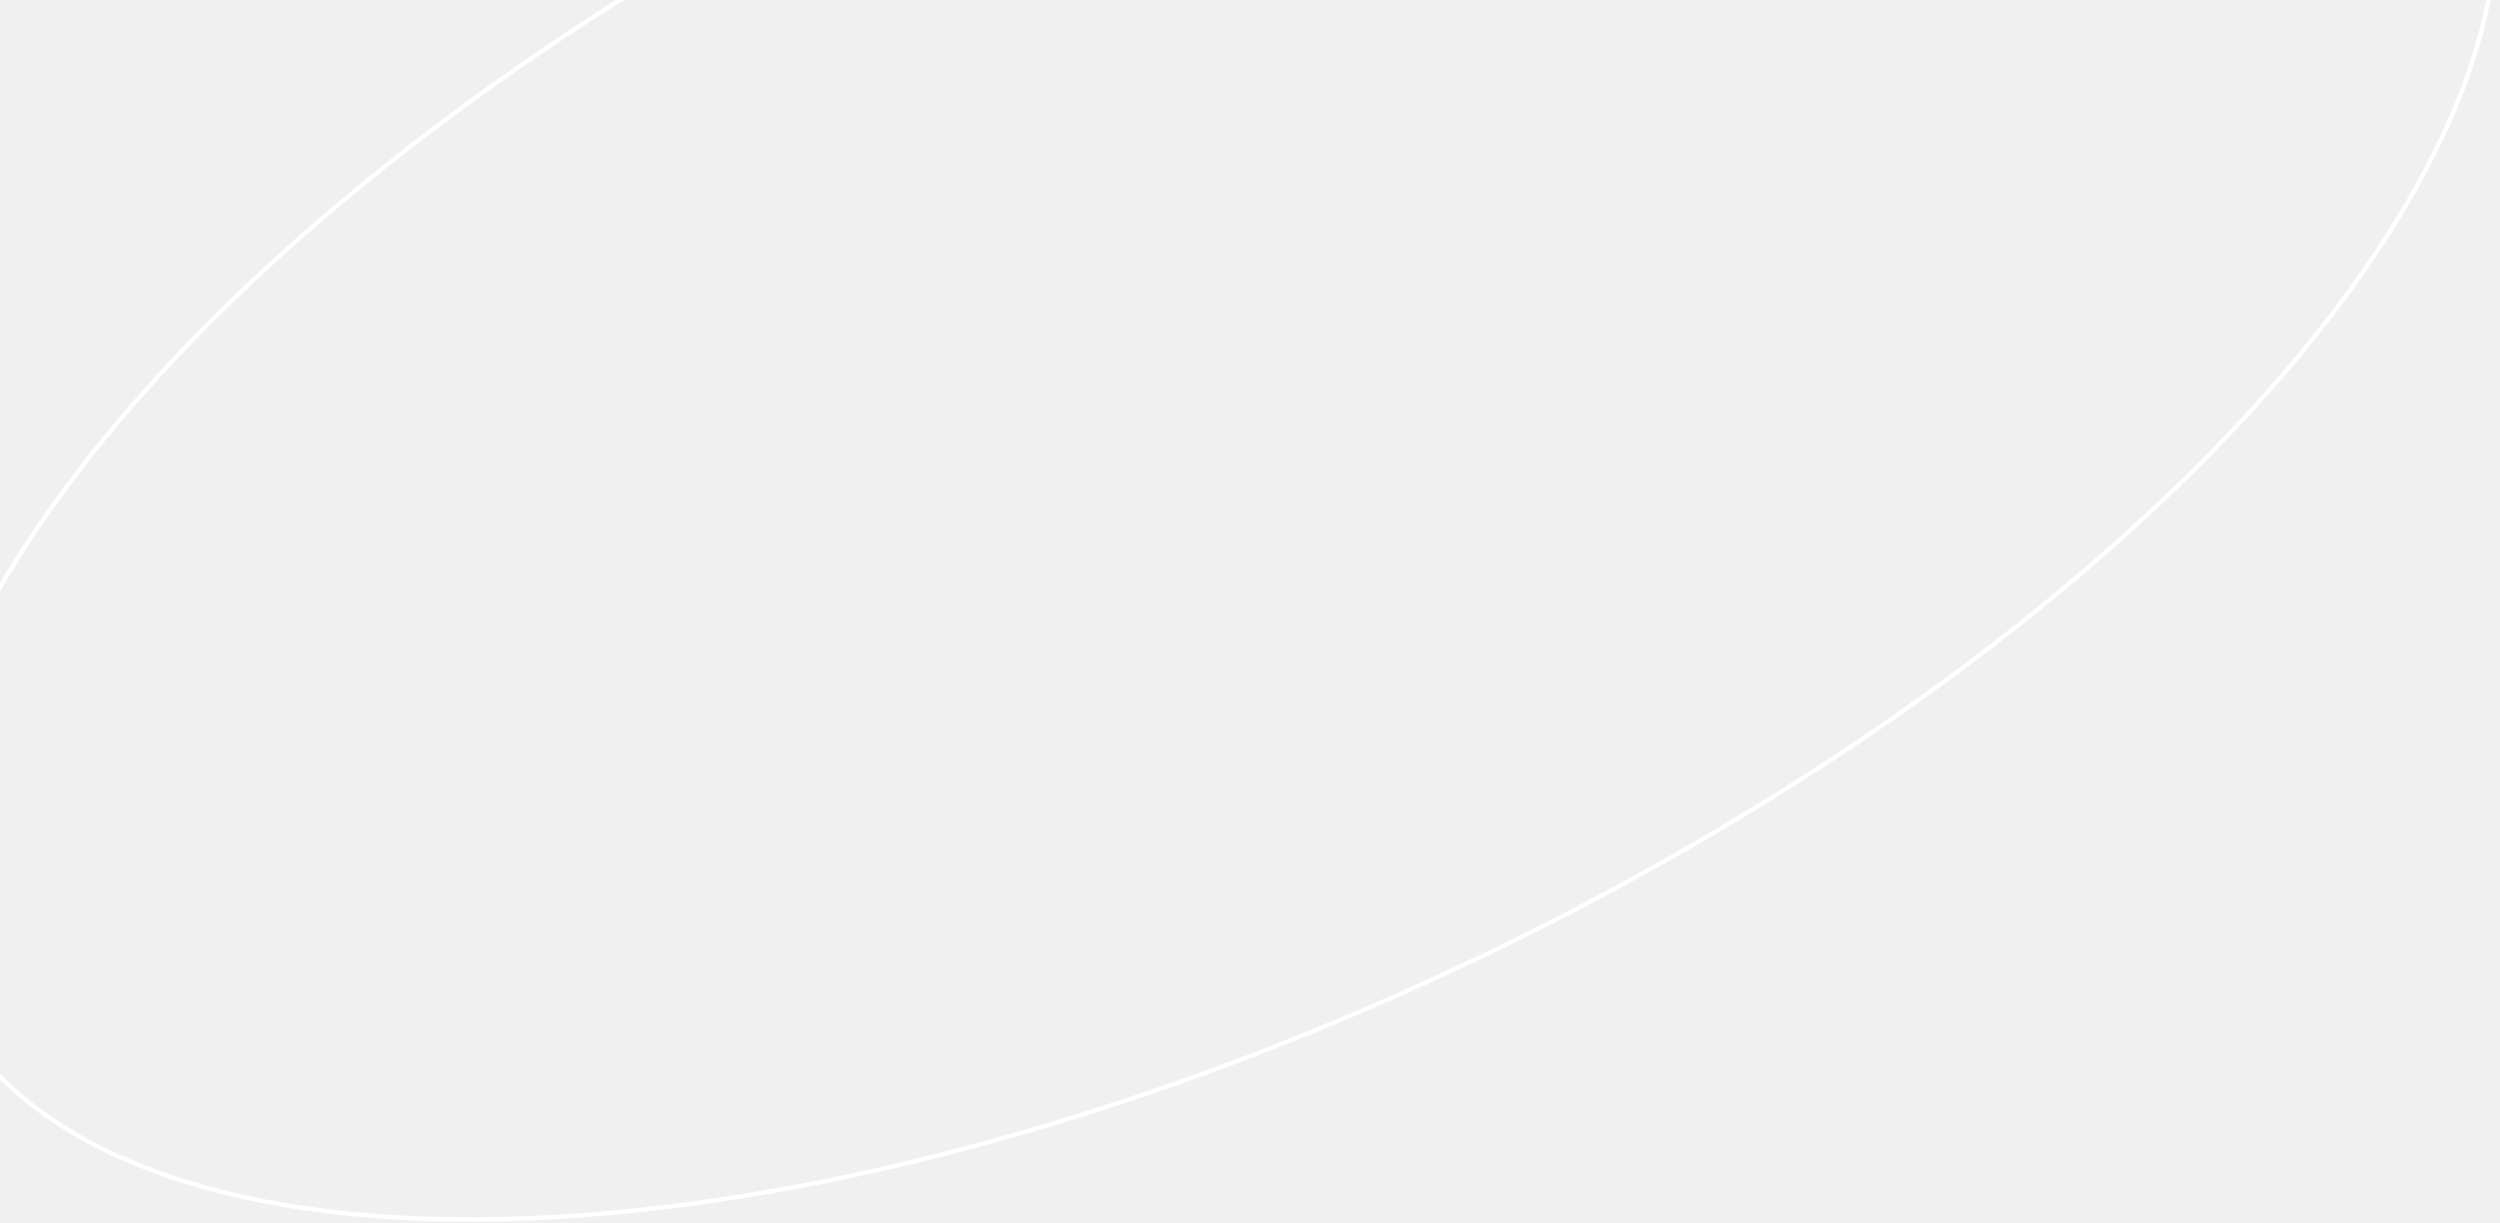
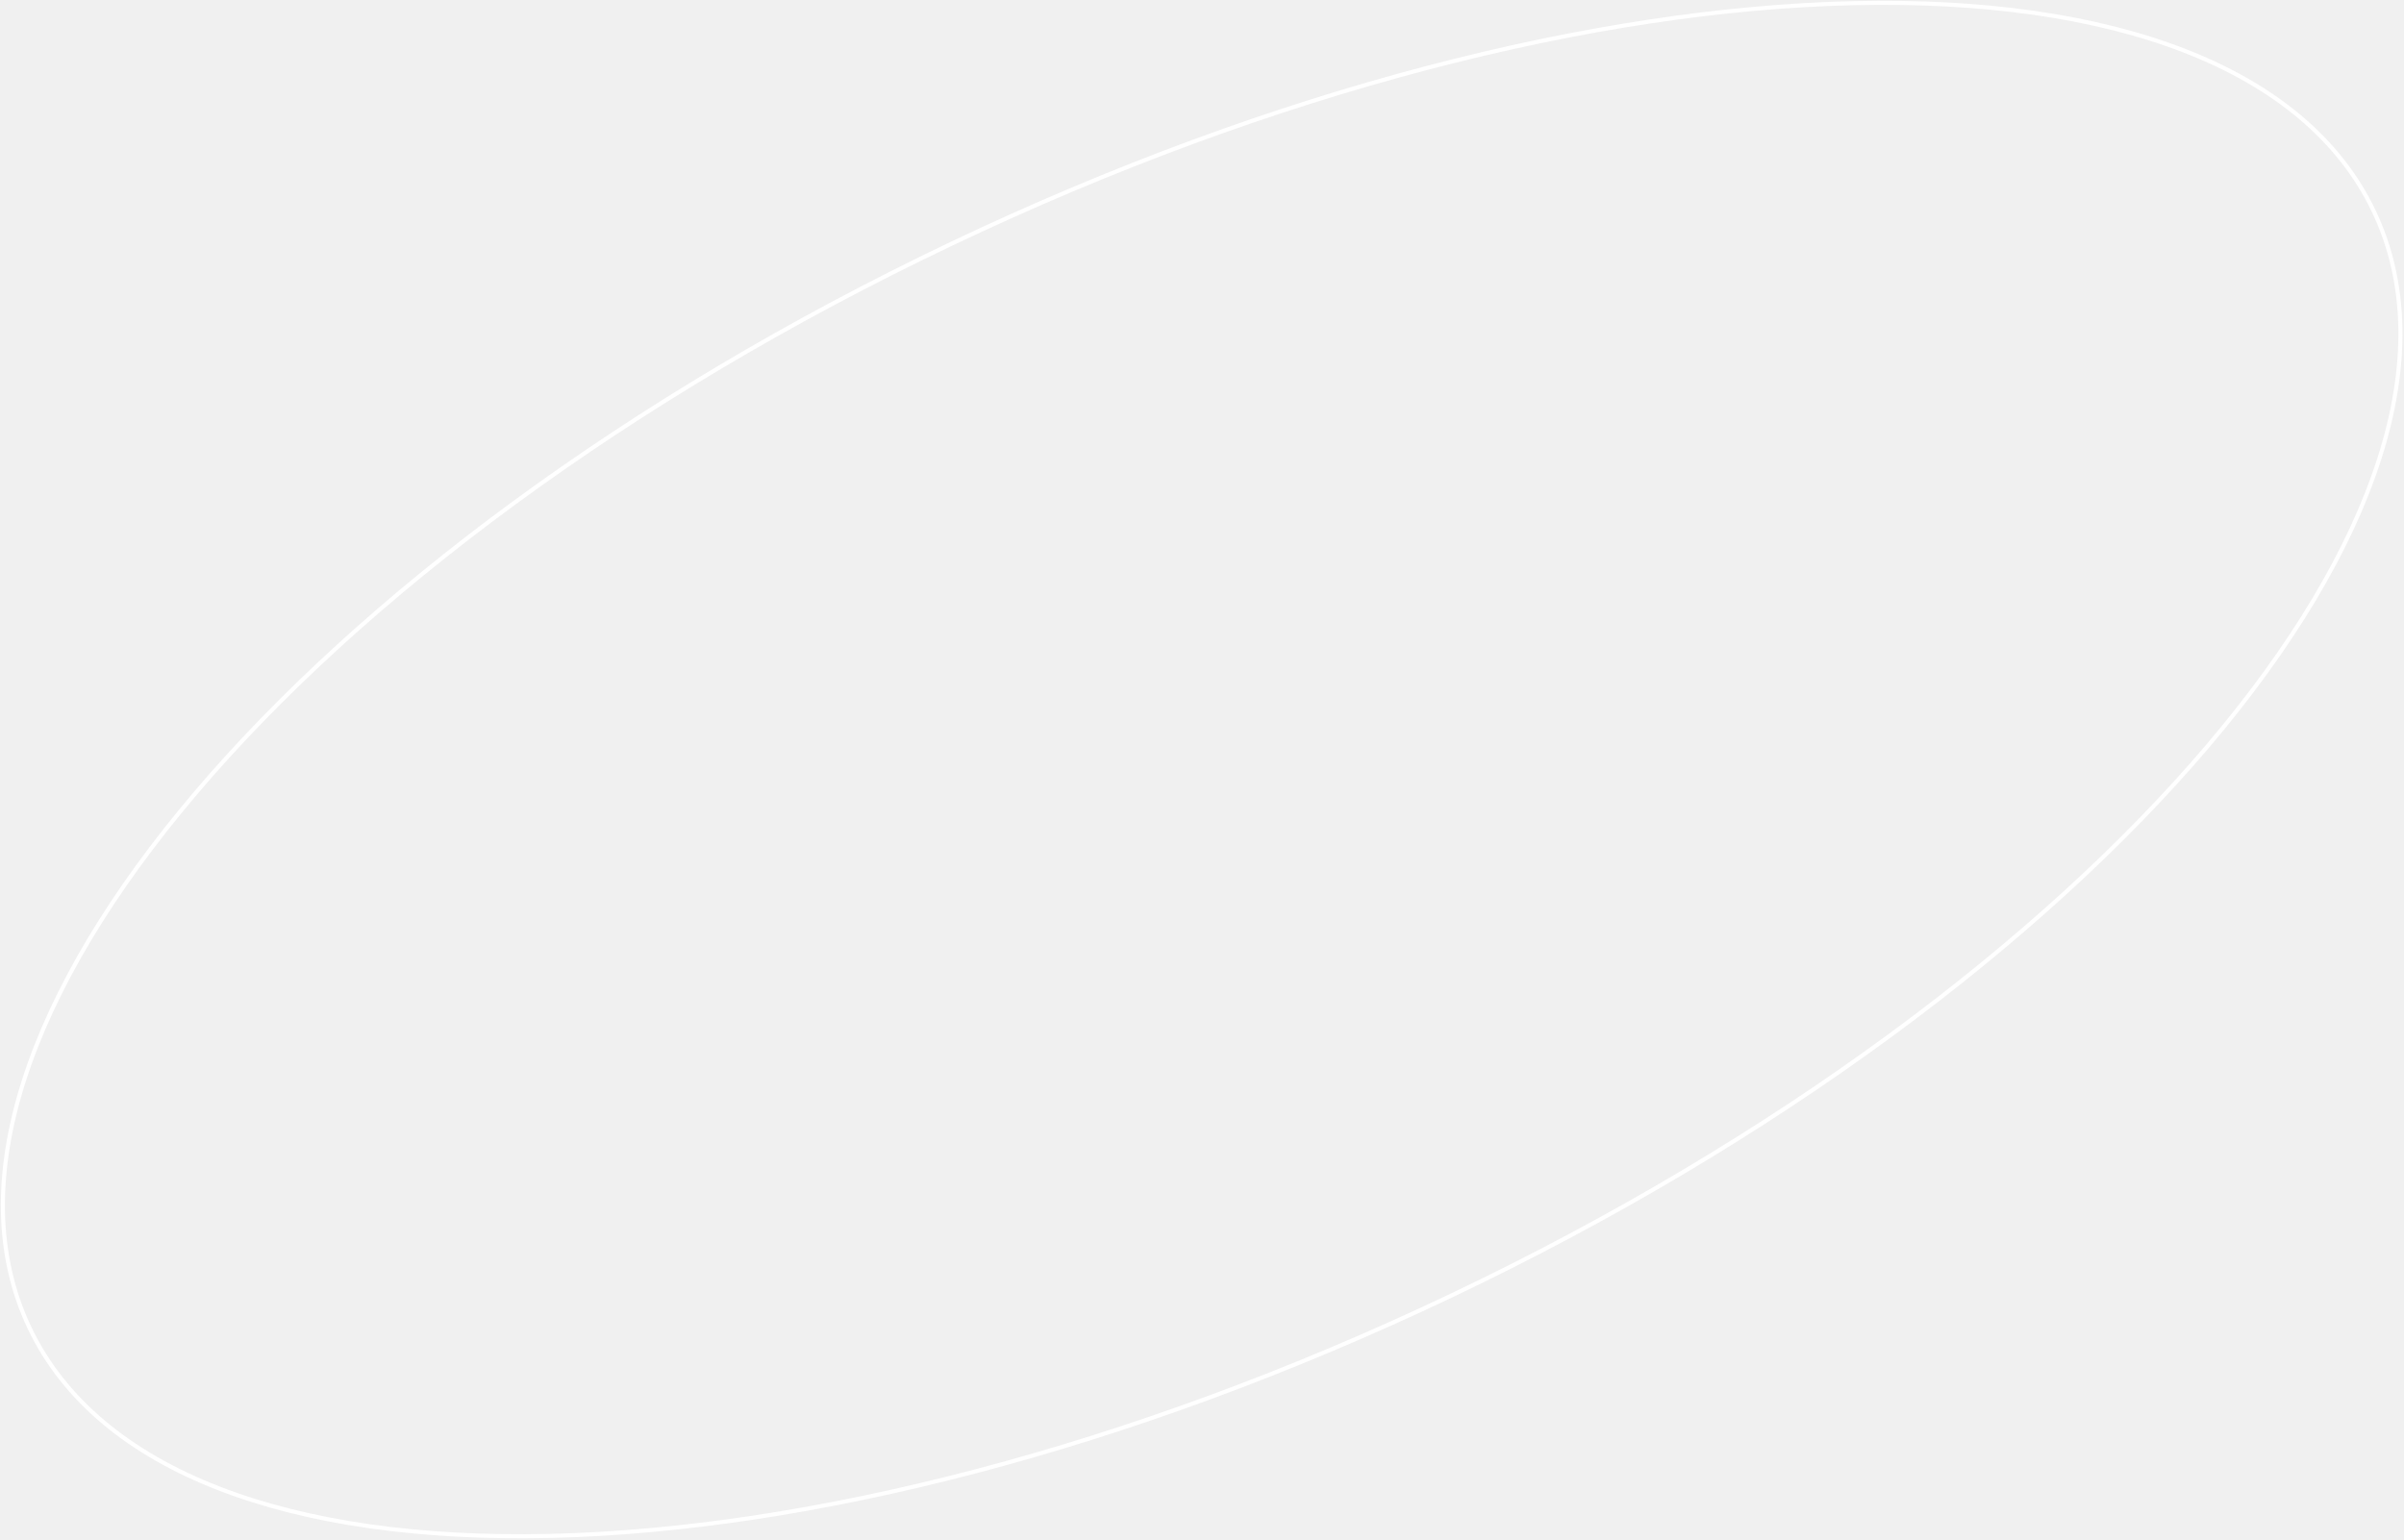
- <svg xmlns="http://www.w3.org/2000/svg" width="1141" height="558" viewBox="0 0 1141 558" fill="none">
-   <path d="M673.024 438.003C513.732 513.914 355.733 553.597 229.08 556.425C102.323 559.254 7.393 525.181 -26.471 454.121C-60.334 383.061 -27.007 287.867 55.03 191.196C137 94.604 267.339 -3.121 426.631 -79.032C585.924 -154.943 743.922 -194.626 870.576 -197.453C997.333 -200.283 1092.26 -166.209 1126.13 -95.15C1159.99 -24.09 1126.66 71.105 1044.63 167.776C962.656 264.368 832.317 362.092 673.024 438.003Z" stroke="white" stroke-width="2" />
+ <svg xmlns="http://www.w3.org/2000/svg" width="1182" height="757" viewBox="0 0 1182 757" fill="none">
+   <path d="M714.025 637.003C554.732 712.914 396.734 752.597 270.08 755.425C143.323 758.254 48.393 724.181 14.53 653.121C-19.334 582.061 13.993 486.867 96.03 390.196C178 293.604 308.339 195.879 467.632 119.968C626.924 44.057 784.923 4.374 911.576 1.547C1038.33 -1.283 1133.26 32.791 1167.13 103.85C1200.99 174.91 1167.66 270.105 1085.63 366.776C1003.66 463.368 873.317 561.092 714.025 637.003Z" stroke="white" stroke-width="2" />
</svg>
